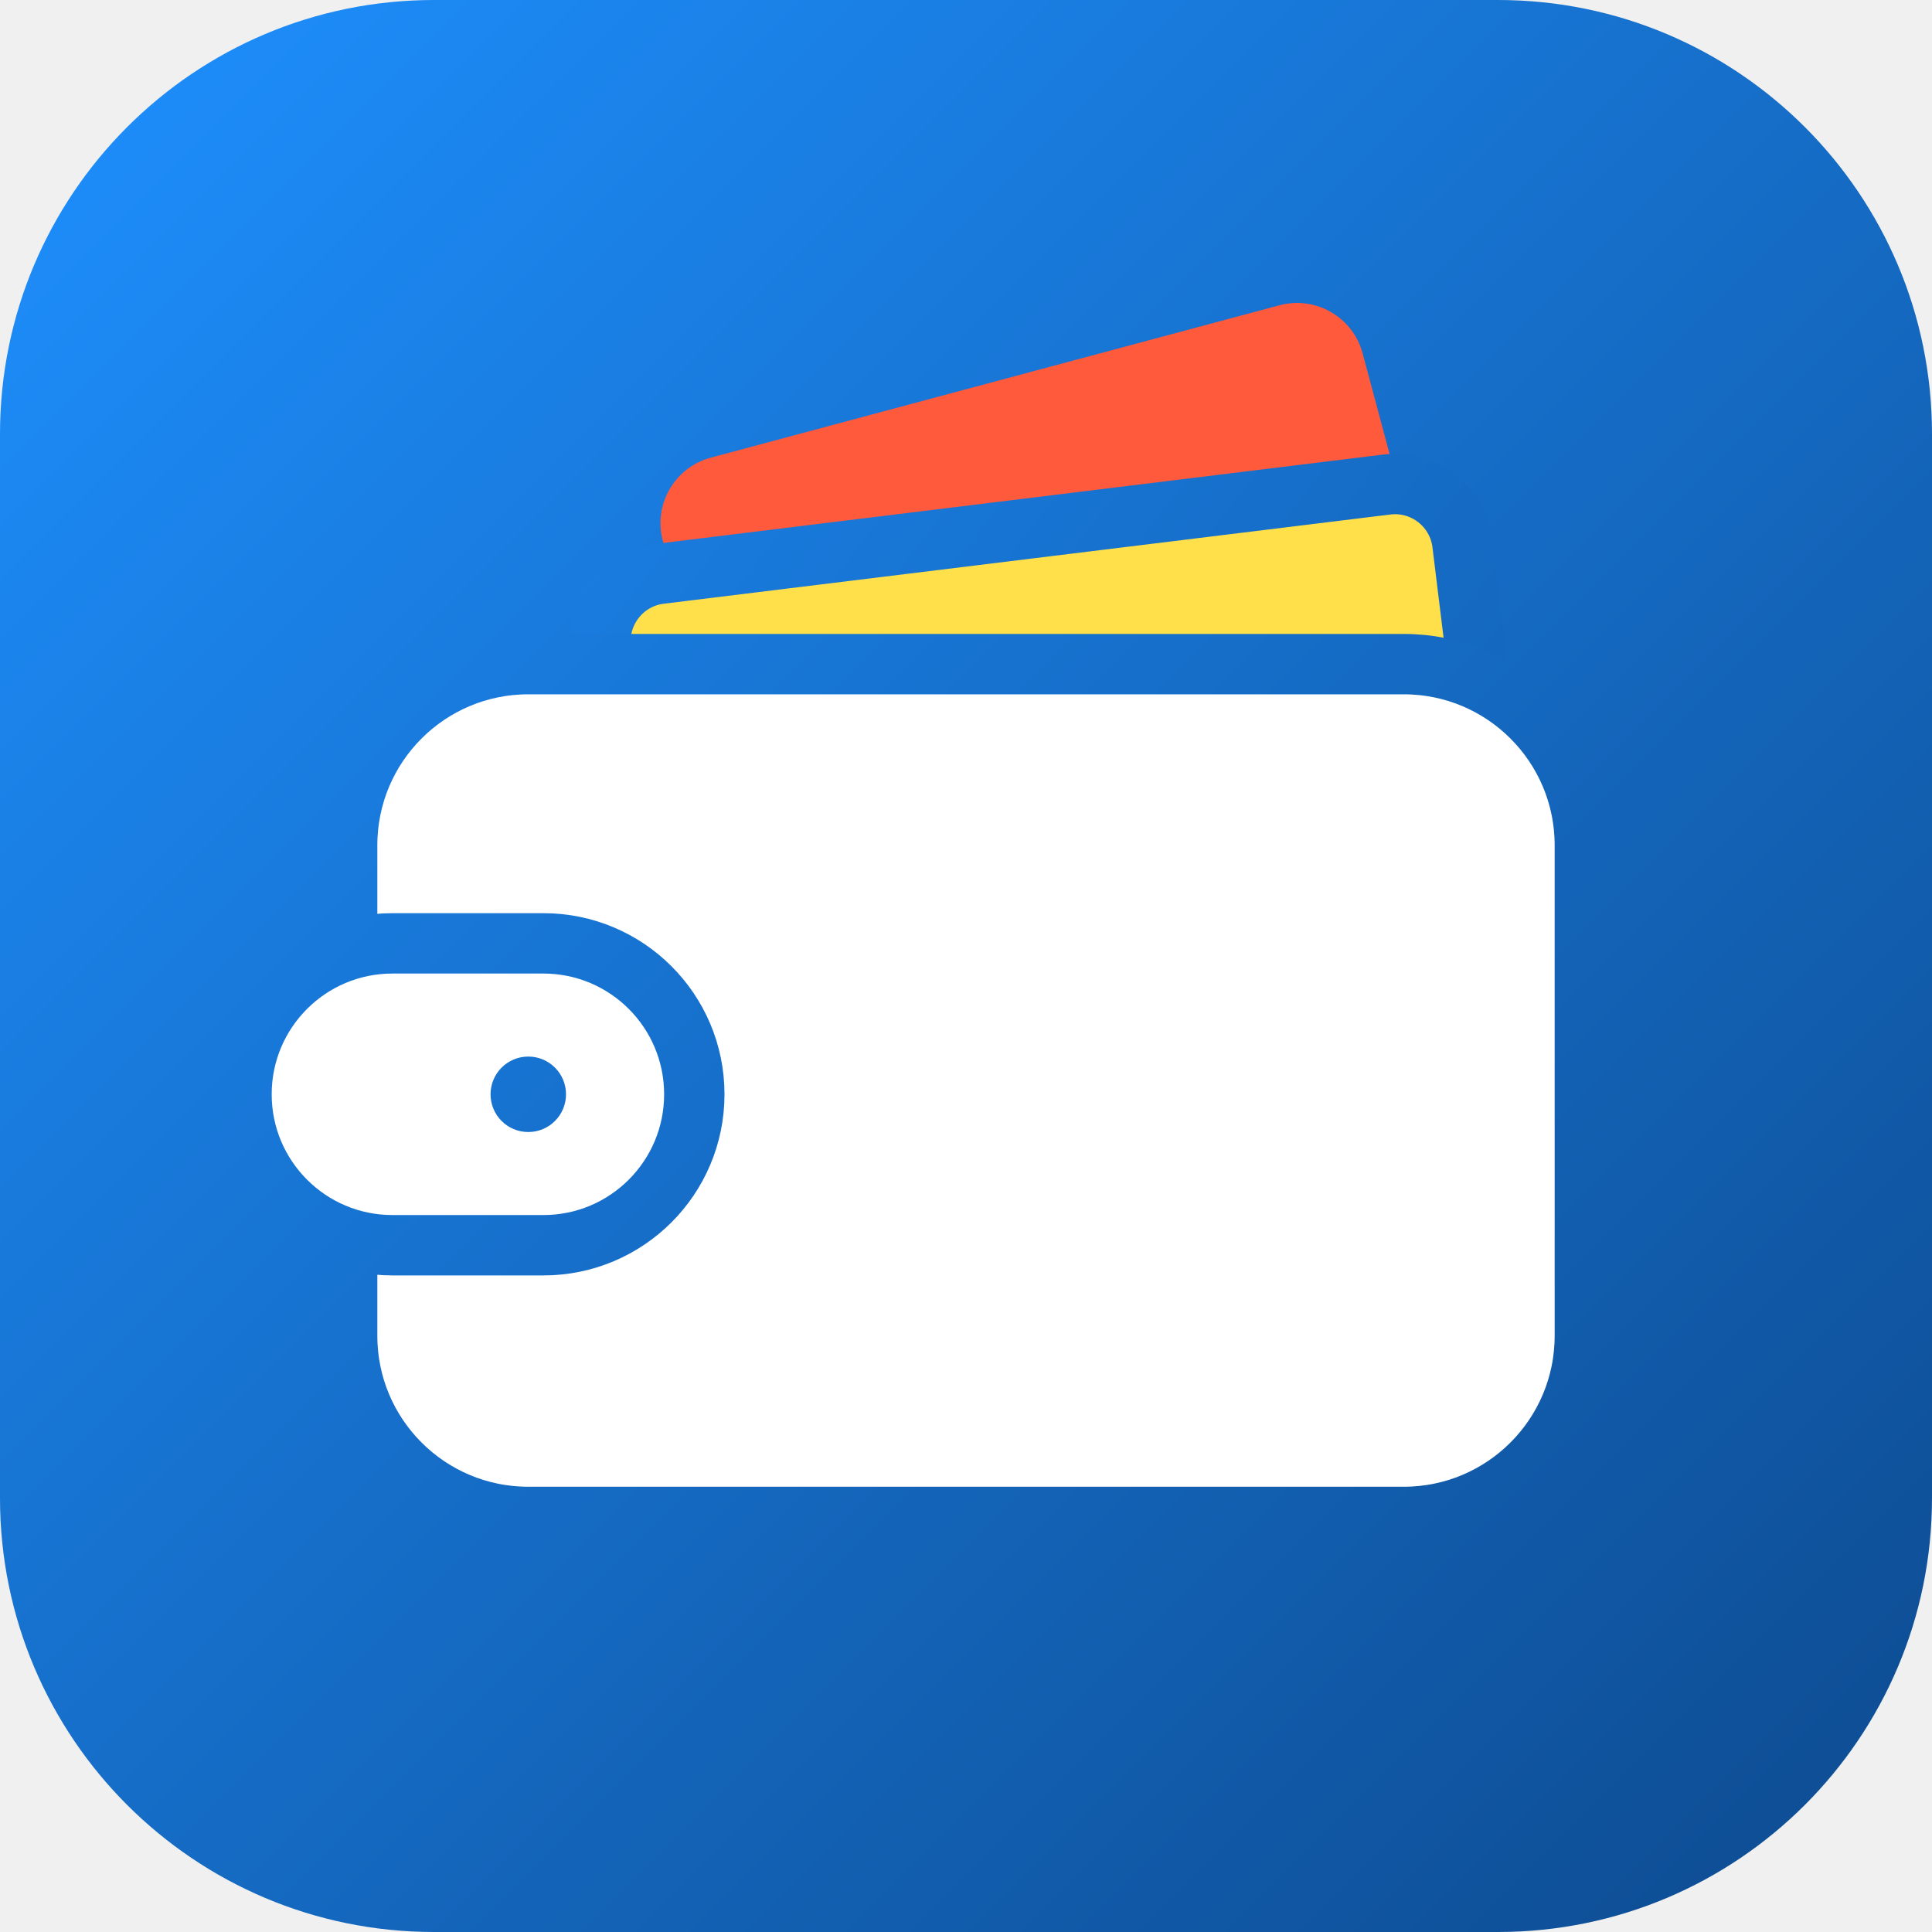
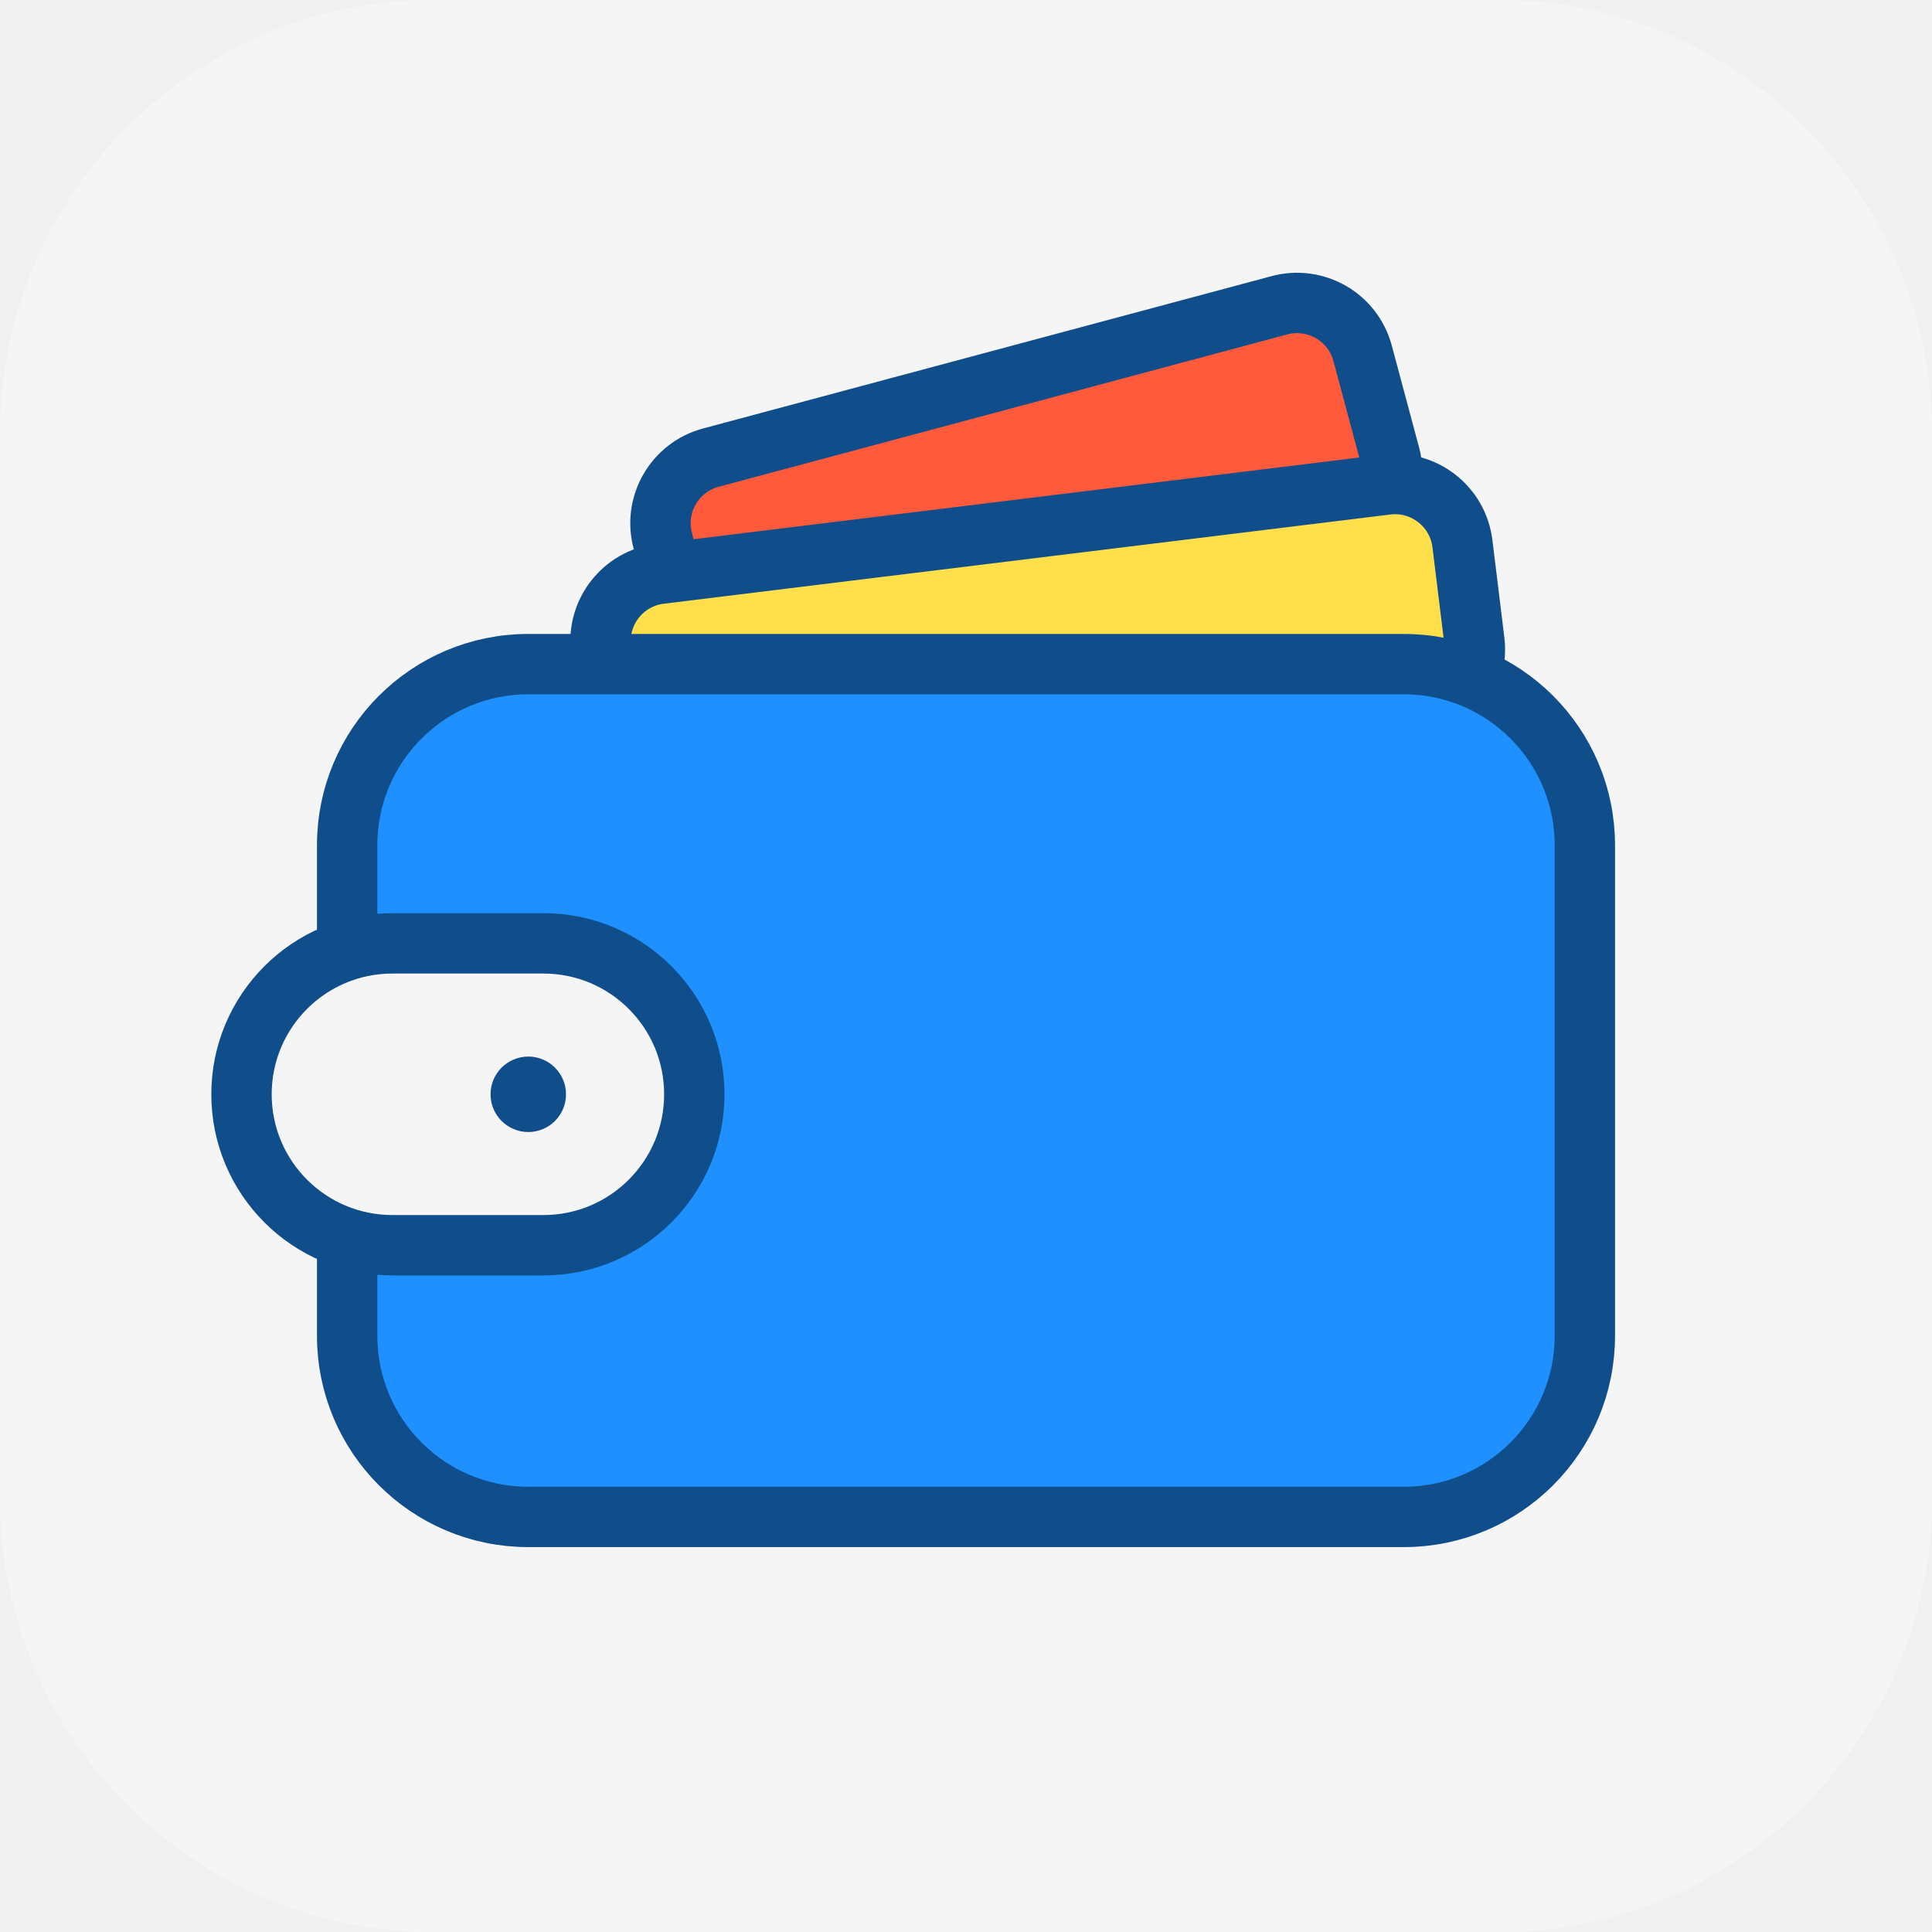
<svg xmlns="http://www.w3.org/2000/svg" viewBox="0 0 512 512" width="512" height="512" role="img" aria-label="Wallet with cards">
-   <defs>
-     <linearGradient id="bg" x1="0" y1="0" x2="512" y2="512" gradientUnits="userSpaceOnUse">
-       <stop offset="0" stop-color="#1E90FF" />
-       <stop offset="1" stop-color="#0D4A8F" />
-     </linearGradient>
-   </defs>
-   <rect width="512" height="512" rx="115" fill="url(#bg)" />
-   <rect x="176" y="100" width="192" height="64" rx="18" transform="rotate(-15 272 132)" fill="#FF5A3C" />
-   <rect x="160" y="140" width="230" height="62" rx="18" transform="rotate(-7 275 171)" fill="#FFE04B" stroke="url(#bg)" stroke-width="16" />
-   <g fill="#FFFFFF" stroke="url(#bg)" stroke-width="16">
-     <rect x="92" y="176" width="328" height="226" rx="48" />
-     <rect x="64" y="250" width="120" height="80" rx="40" />
+   <rect width="512" height="512" rx="115" fill="#F5F5F5" />
+   <g stroke="#104E8B" stroke-width="16">
+     <rect x="176" y="100" width="192" height="64" rx="18" transform="rotate(-15 272 132)" fill="#FF5A3C" />
+     <rect x="160" y="140" width="230" height="62" rx="18" transform="rotate(-7 275 171)" fill="#FFE04B" />
+     <rect x="92" y="176" width="328" height="226" rx="48" fill="#1E90FF" />
+     <rect x="64" y="250" width="120" height="80" rx="40" fill="#F5F5F5" />
  </g>
-   <circle cx="140" cy="290" r="10" fill="url(#bg)" />
+   <circle cx="140" cy="290" r="10" fill="#104E8B" />
</svg>
